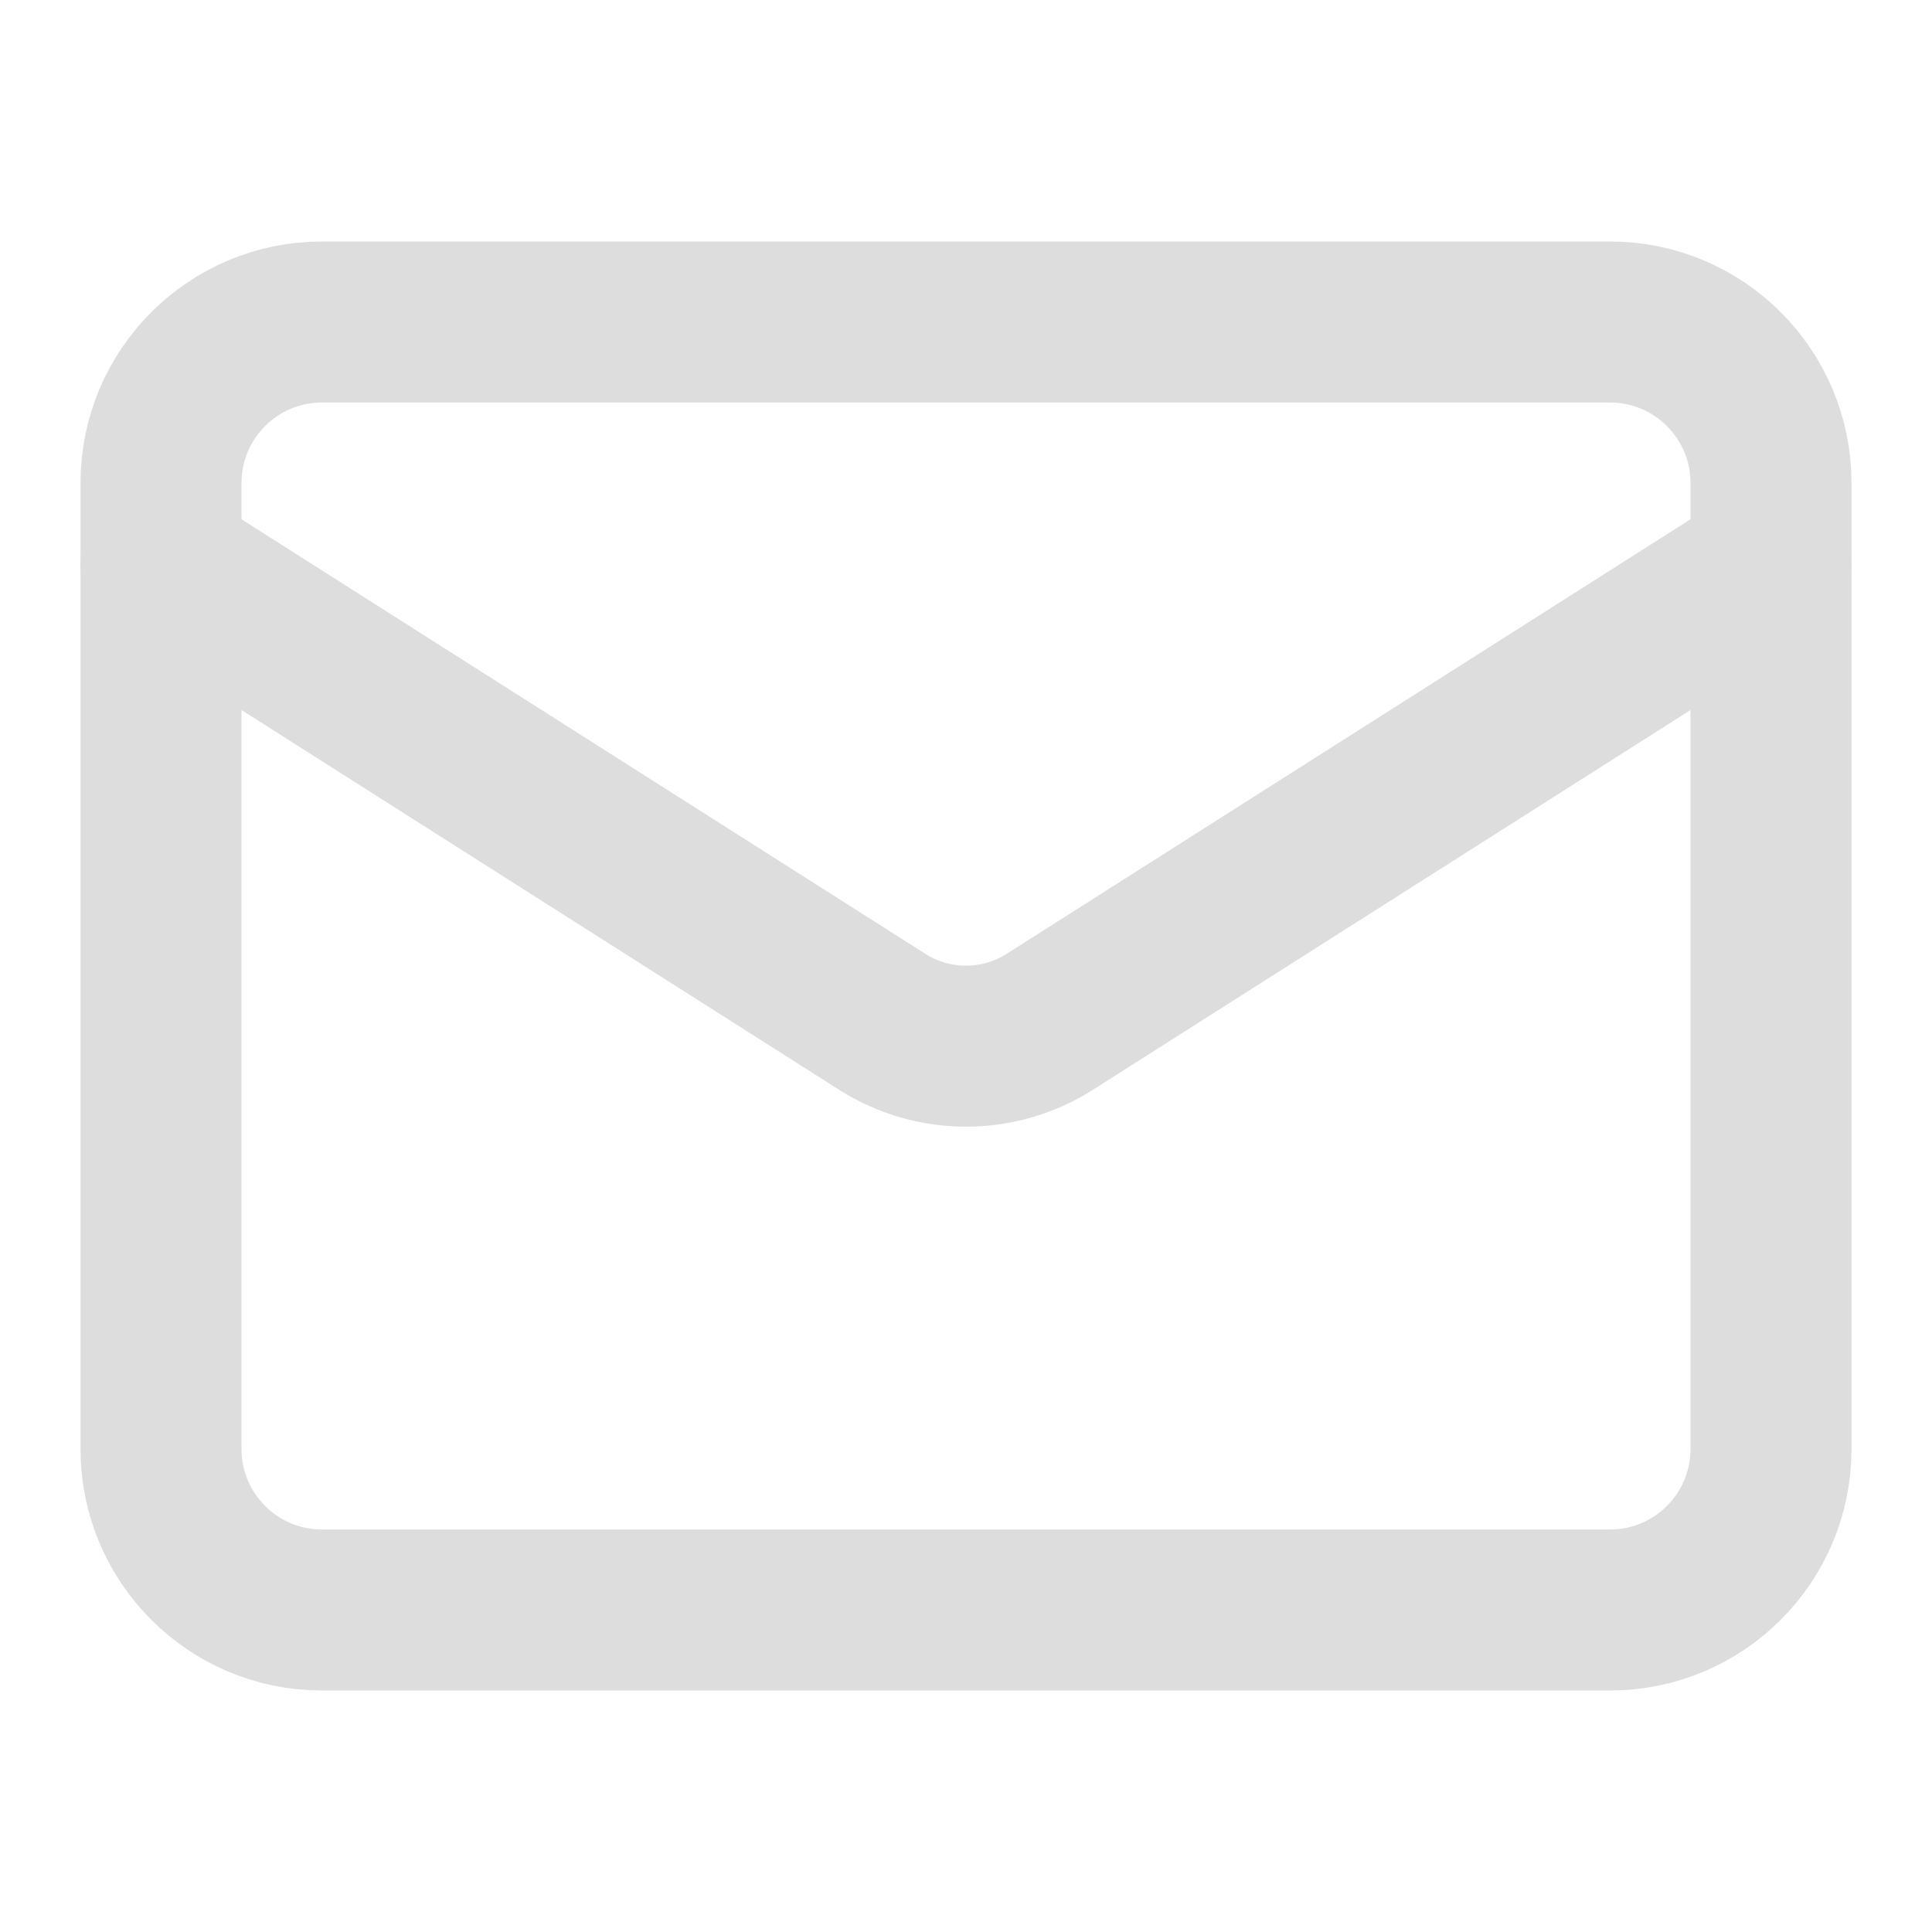
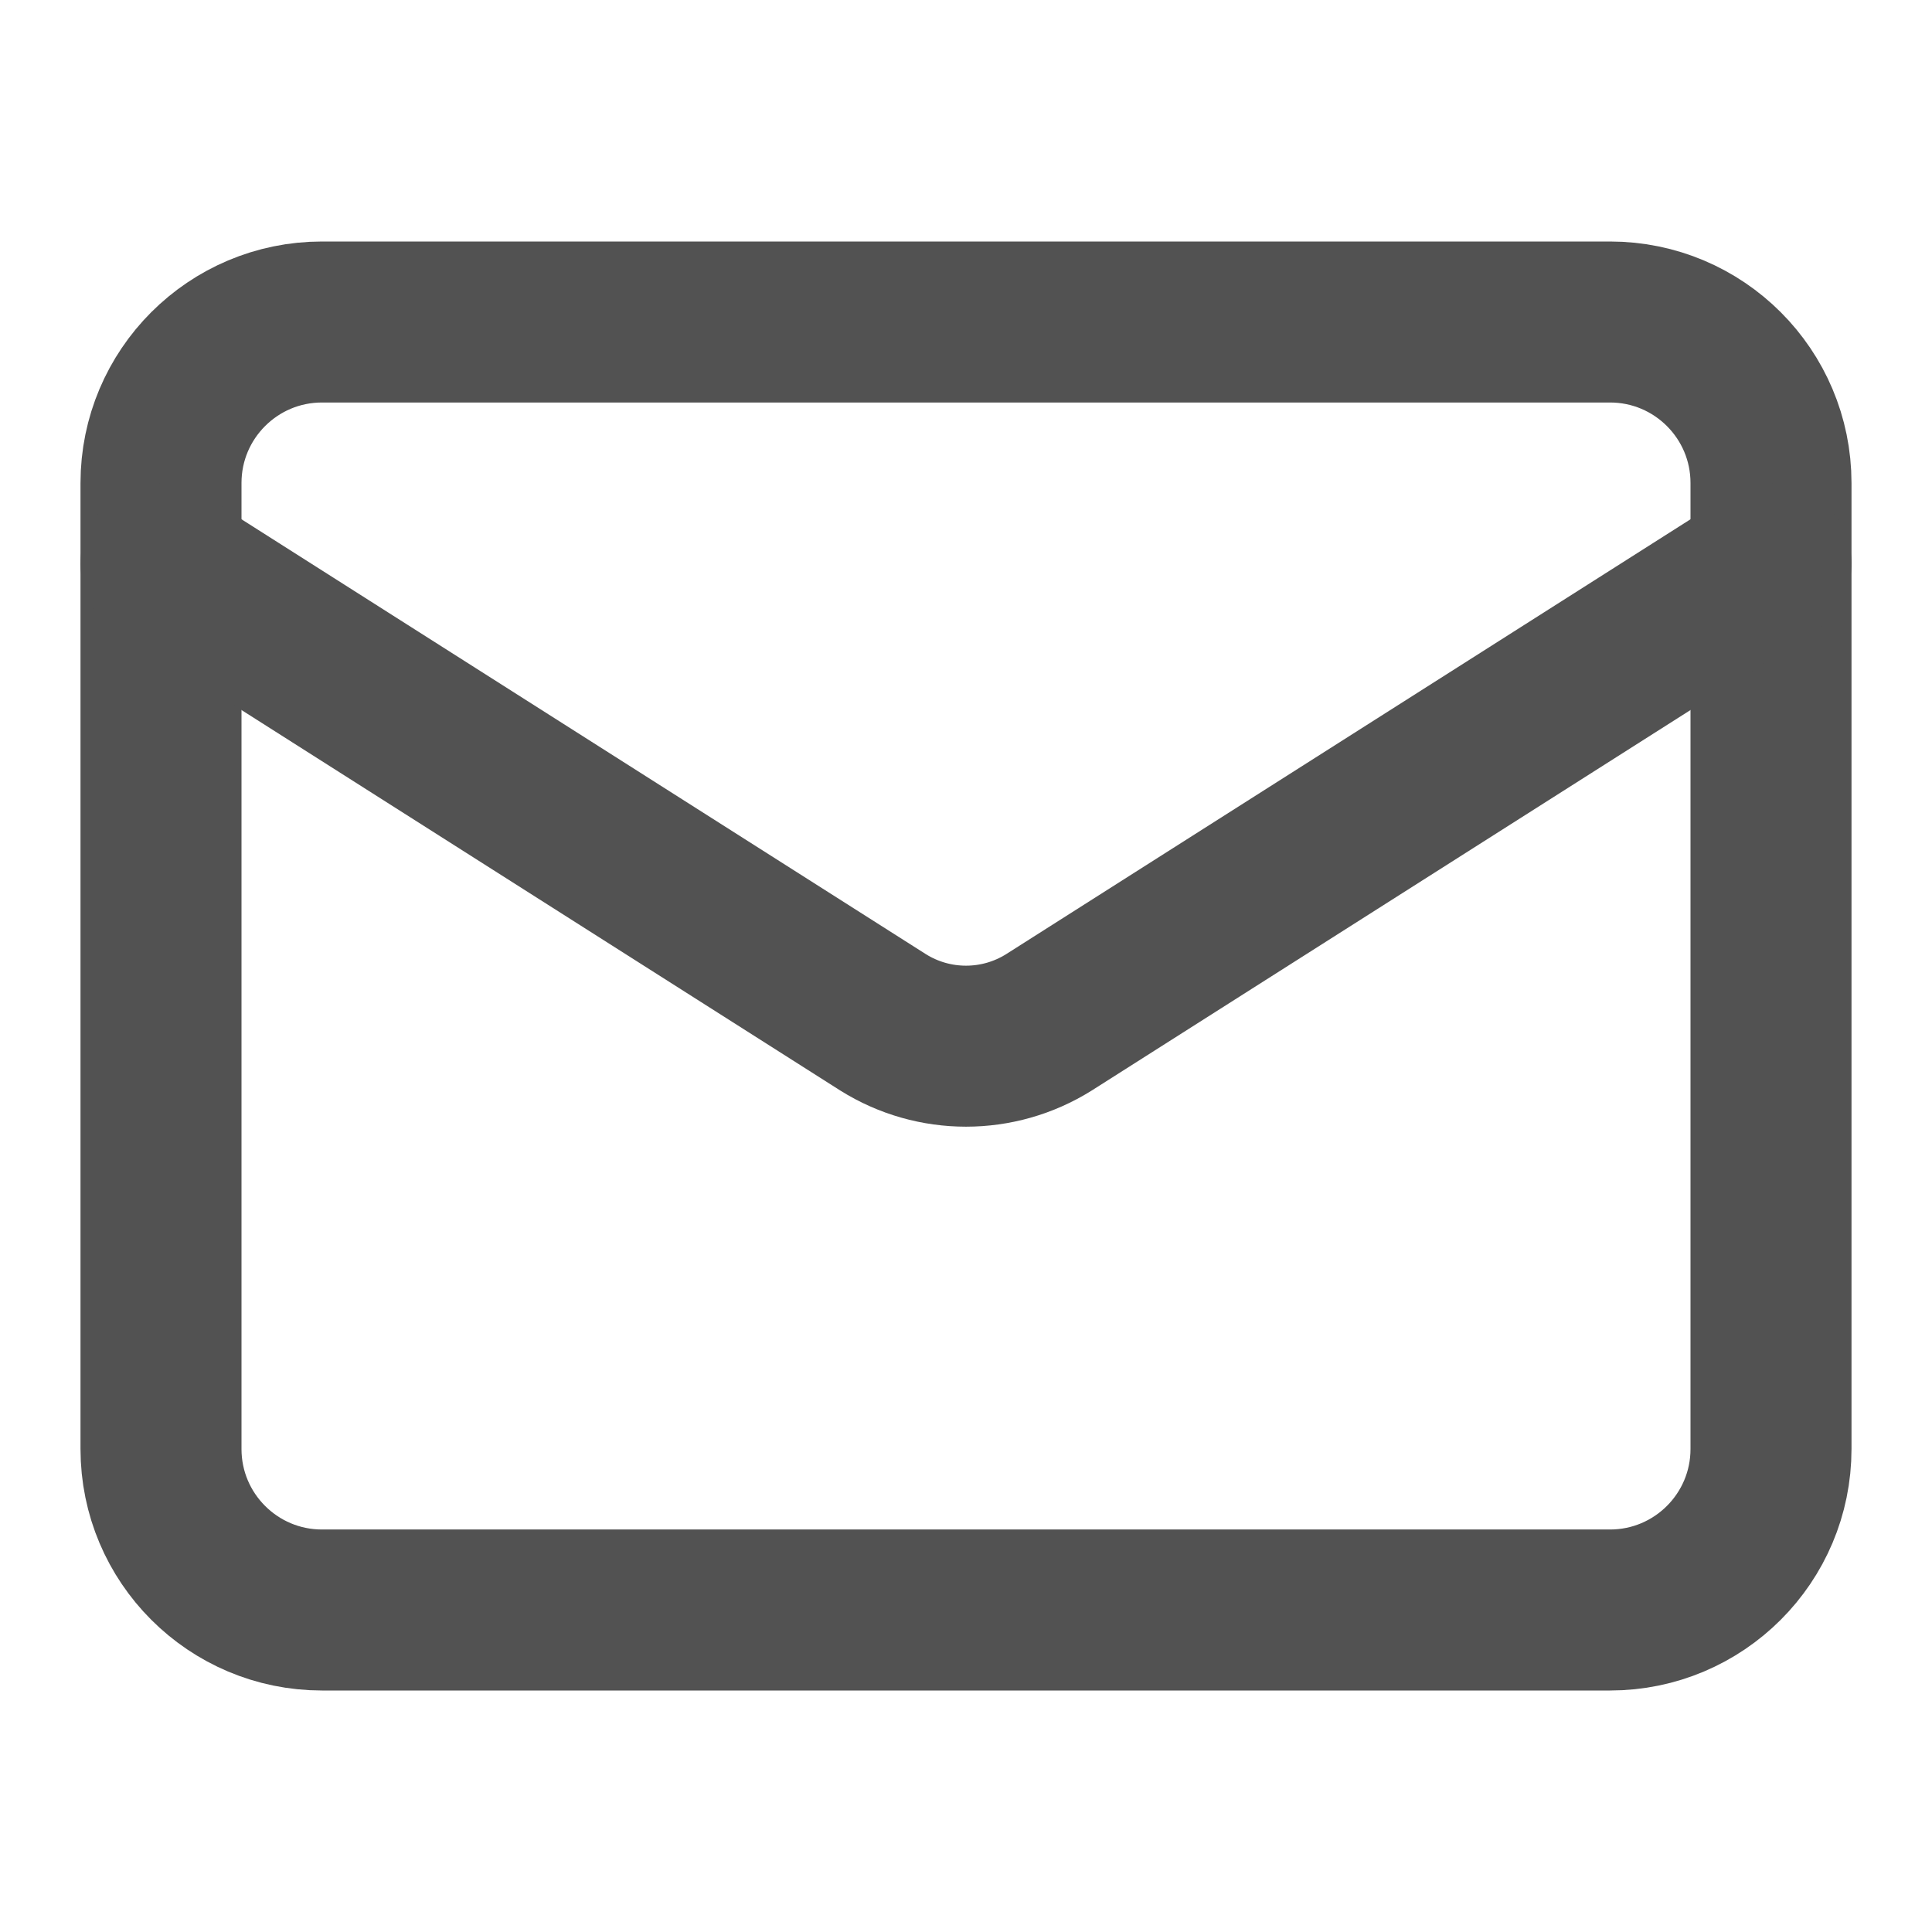
- <svg xmlns="http://www.w3.org/2000/svg" width="24" height="24" viewBox="0 0 24 24" fill="none" stroke="#dddddd" stroke-width="2" stroke-linecap="round" stroke-linejoin="round" class="lucide lucide-mail">
+ <svg xmlns="http://www.w3.org/2000/svg" width="24" height="24" viewBox="0 0 24 24" fill="none" stroke="#525252" stroke-width="2" stroke-linecap="round" stroke-linejoin="round" class="lucide lucide-mail">
  <rect width="20" height="16" x="2" y="4" rx="2" />
  <path d="m22 7-8.97 5.7a1.94 1.94 0 0 1-2.06 0L2 7" />
</svg>
